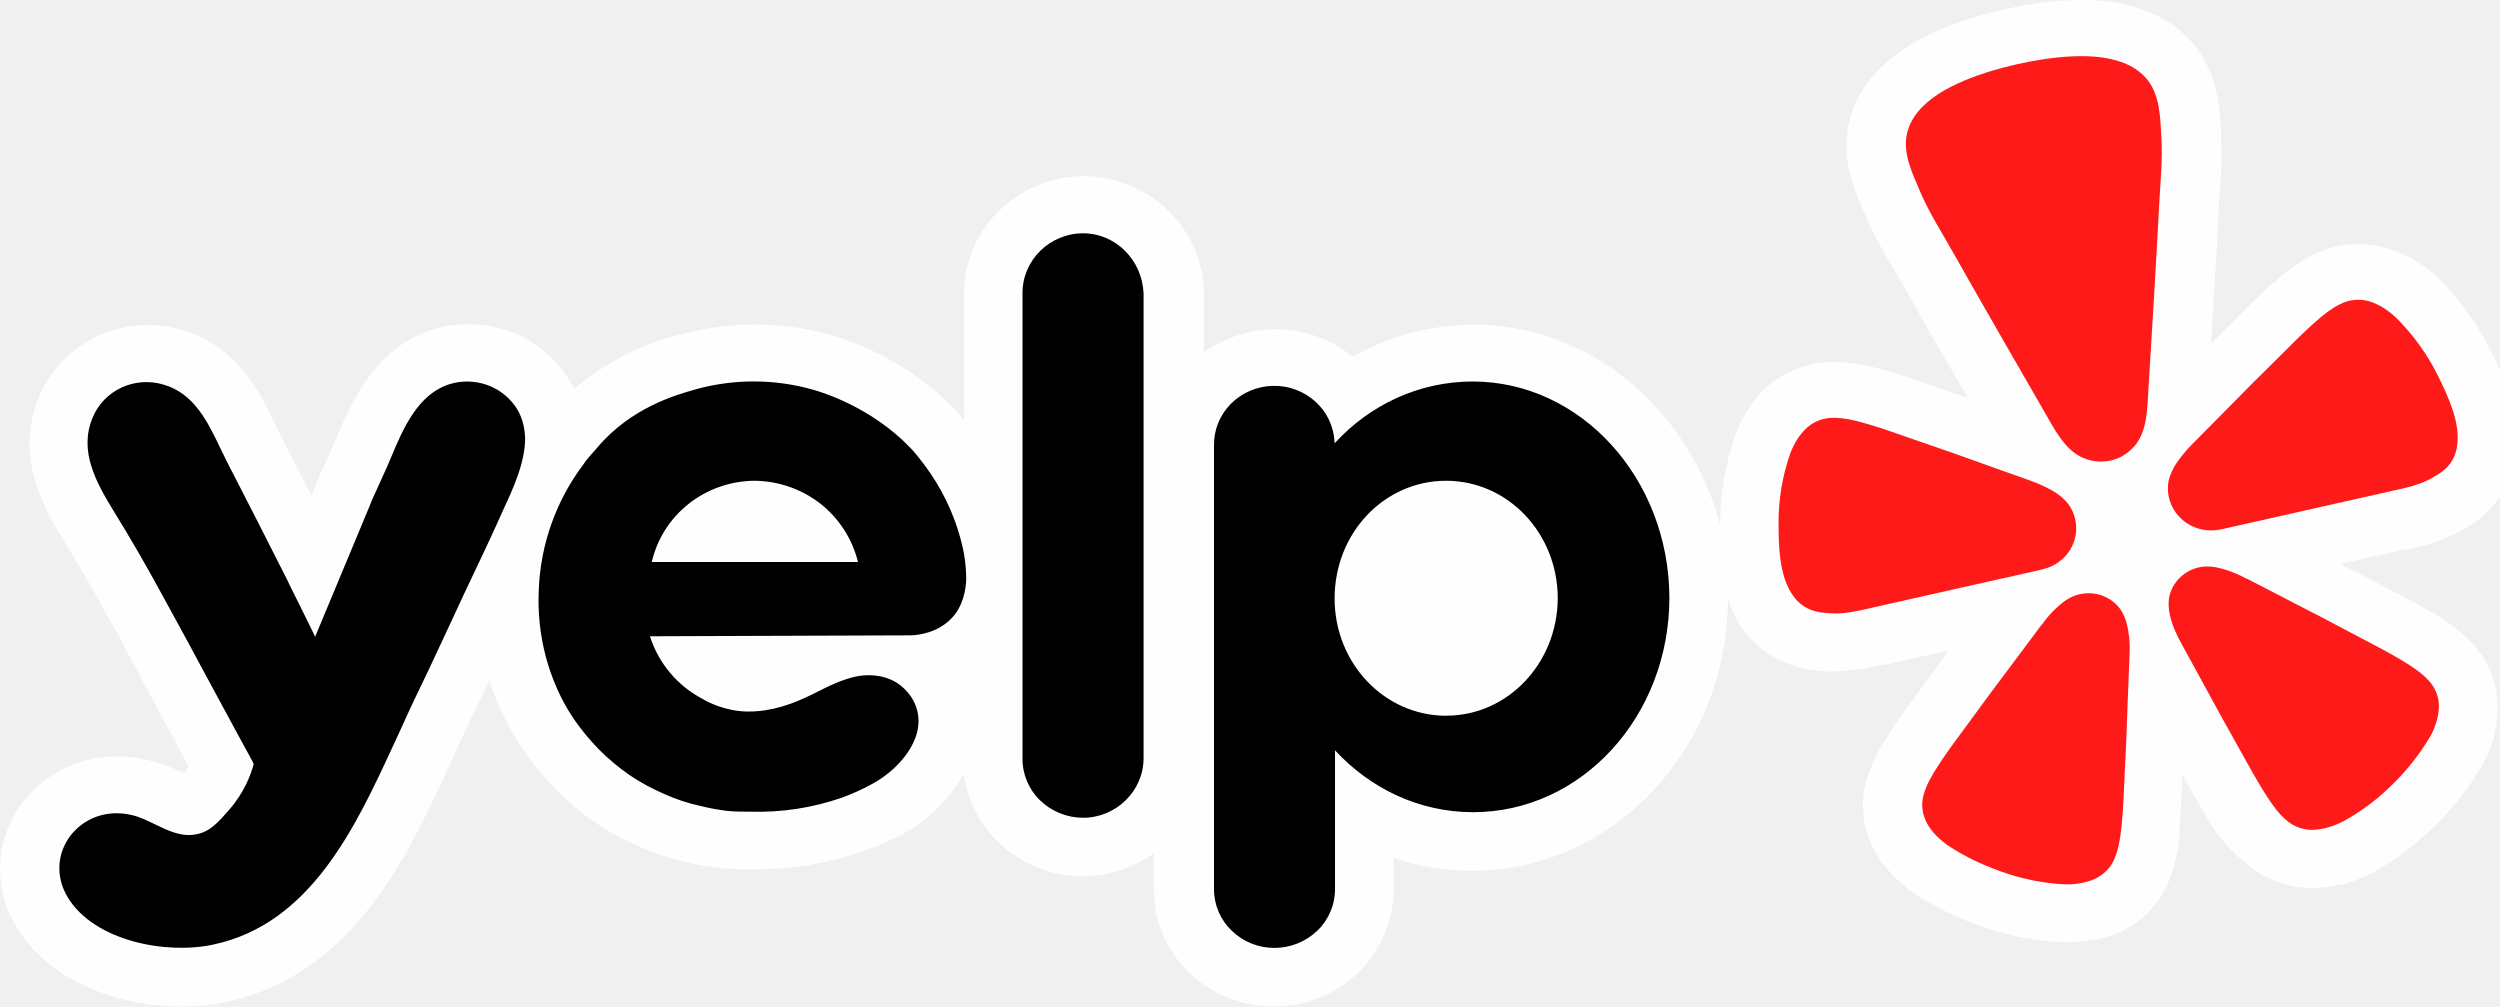
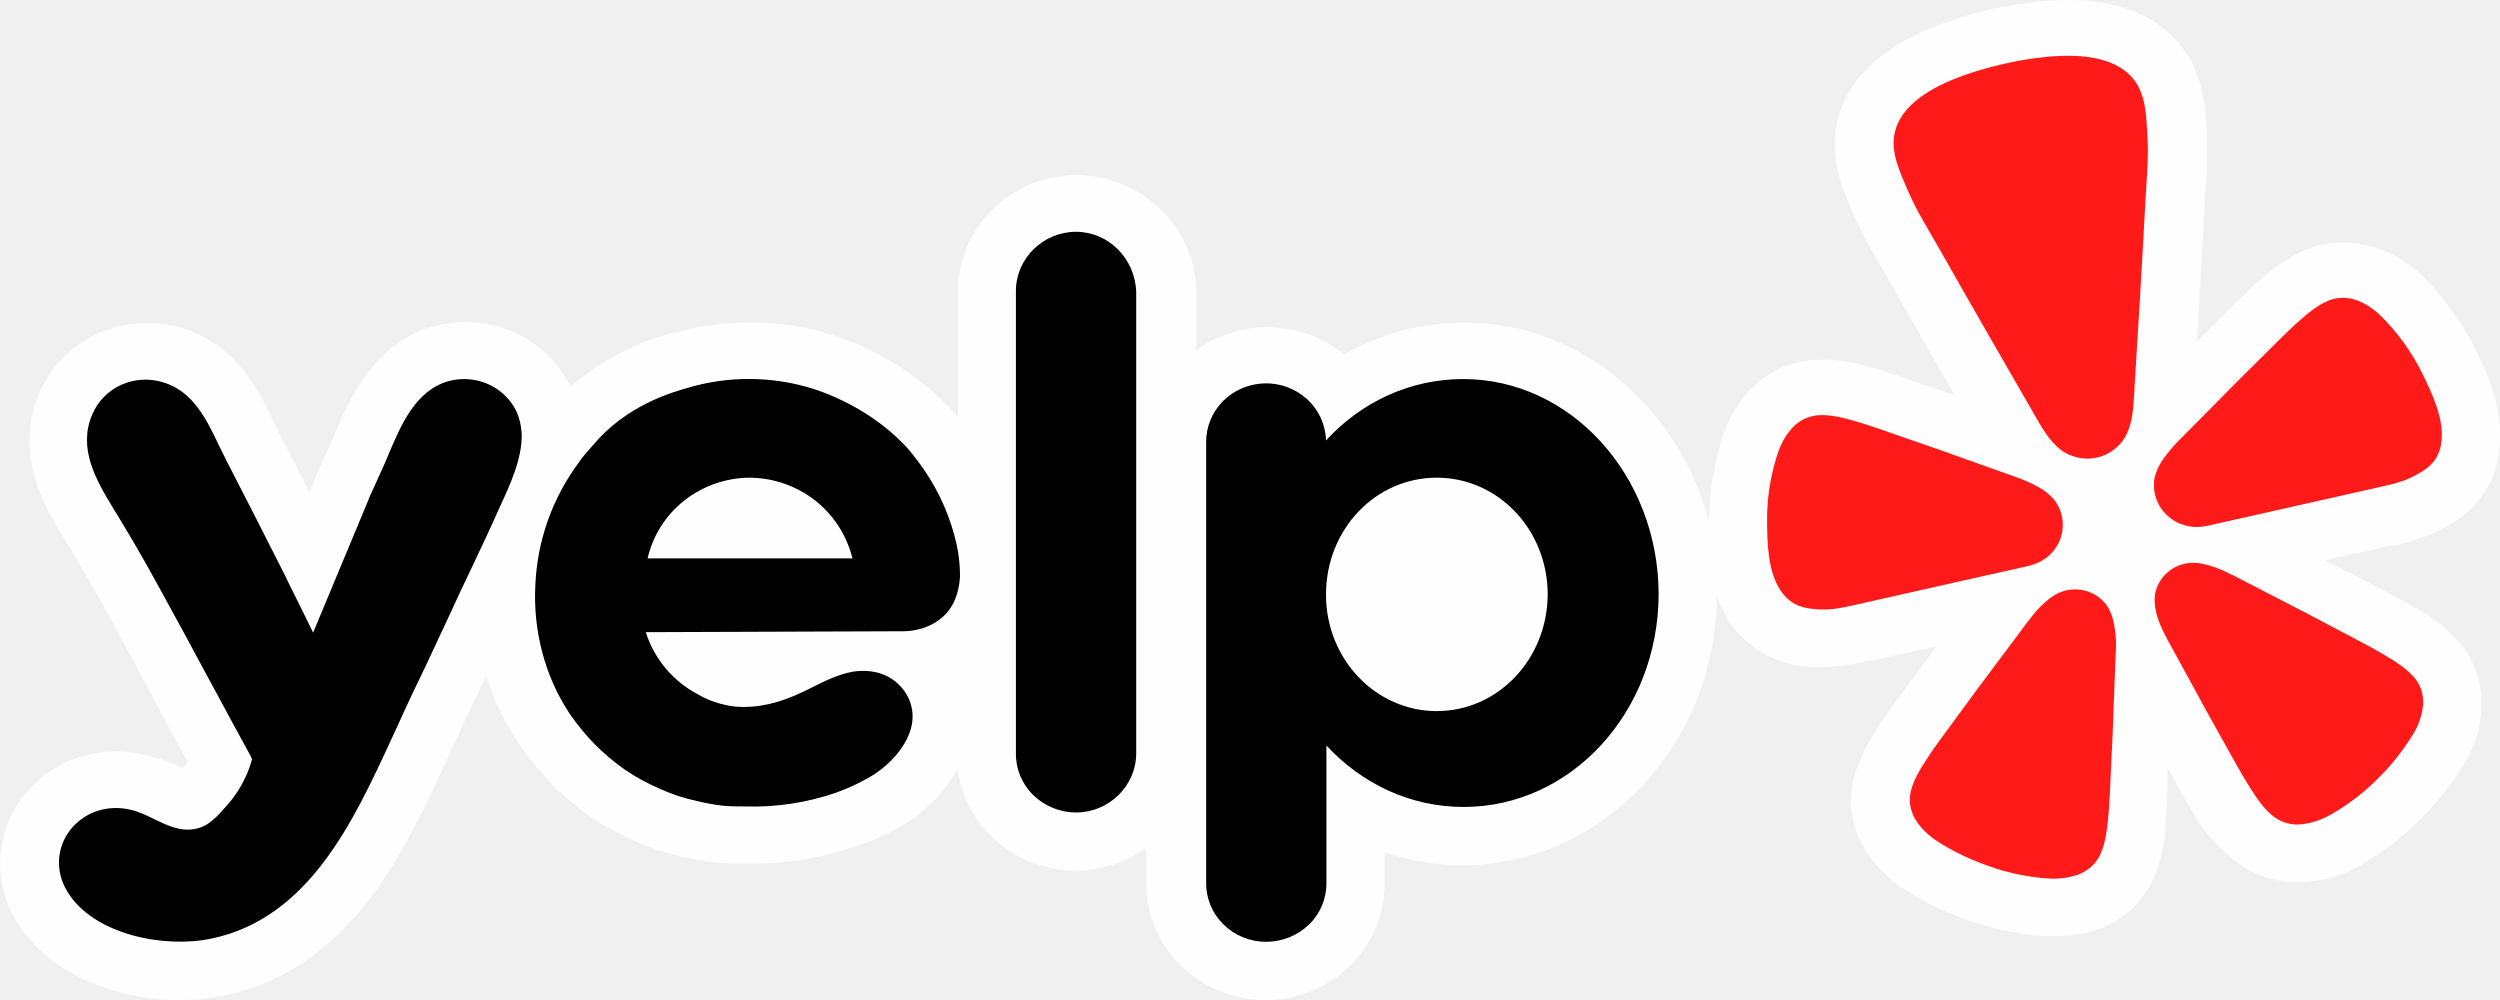
- <svg xmlns="http://www.w3.org/2000/svg" fill="none">
+ <svg xmlns="http://www.w3.org/2000/svg" fill="none" viewBox="0 0 60 24">
  <g clip-path="url(#a)">
    <path fill="#fff" fill-opacity=".96" d="M59.414 8.4a6.6 6.6 0 0 0-1.286-1.785q-.159-.15-.34-.275a3 3 0 0 0-.282-.19h-.02l-.026-.015a4 4 0 0 0-.326-.15h-.028a2.5 2.5 0 0 0-.877-.164h-.125a2.4 2.4 0 0 0-.945.254c-.347.18-.666.407-.945.675h-.018l-.017.017a.2.2 0 0 1-.037.033l-.054.05c-.192.176-.385.366-.608.59l-.158.16q-.301.294-.598.592c.062-1.042.128-2.109.181-3.167 0-.135.014-.275.026-.408q.06-.695.028-1.392v-.113c-.028-.529-.073-1.326-.615-2.009C51.946.595 51.153 0 49.64 0a8 8 0 0 0-1.021.075q-.836.116-1.64.366C45.3.98 44.328 1.82 44.084 2.961c-.178.846.142 1.582.351 2.07l.045.104q.285.643.655 1.24l.204.356q.78 1.384 1.582 2.756l-.81-.275-.207-.071c-.3-.108-.565-.2-.812-.277l-.068-.019-.048-.013h-.045a4.1 4.1 0 0 0-1.156-.201h-.061a2.4 2.4 0 0 0-.904.176c-.316.13-.6.324-.833.57a4 4 0 0 0-.22.276l-.017.022-.017.025q-.215.32-.348.678v.017c-.24.69-.36 1.413-.354 2.14-.722-2.755-3.088-4.793-5.88-4.793a5.85 5.85 0 0 0-2.882.767 2.9 2.9 0 0 0-1.756-.655 2.9 2.9 0 0 0-1.794.553v-1.45a2.79 2.79 0 0 0-.858-1.94 2.94 2.94 0 0 0-2.001-.816 2.9 2.9 0 0 0-2.025.824 2.76 2.76 0 0 0-.835 1.977v3.012a3 3 0 0 0-.229-.262 6.8 6.8 0 0 0-3.004-1.778 6.66 6.66 0 0 0-3.525.003h-.03a6.2 6.2 0 0 0-2.509 1.3 2.74 2.74 0 0 0-1.034-1.132 2.85 2.85 0 0 0-1.497-.416q-.405 0-.792.113c-1.416.416-1.983 1.756-2.328 2.555q-.046.111-.09.21c-.085.198-.167.374-.232.515a6 6 0 0 0-.182.417c-.04.107-.073.18-.112.275a144 144 0 0 0-.717-1.397l-.142-.293C6.21 9.38 5.675 8.262 4.345 7.87a2.87 2.87 0 0 0-2.006.14A2.76 2.76 0 0 0 .948 9.422c-.643 1.48.155 2.786.583 3.486.306.497.699 1.155 1.067 1.839.158.275.218.392.566 1.05l.051.091.442.827c.105.19.22.407.356.662.145.275.31.572.49.903q-.044.064-.099.127l-.025.03-.04-.019a3.8 3.8 0 0 0-.891-.309 3 3 0 0 0-.666-.074c-.49 0-.971.125-1.396.364a2.76 2.76 0 0 0-1.022.994 2.63 2.63 0 0 0 .038 2.727C1.25 23.498 2.98 24 4.325 24q.537.002 1.061-.107c3.022-.64 4.33-3.474 5.284-5.543l.192-.417q.295-.659.614-1.306l.19-.406c.193.603.476 1.175.84 1.698q.339.49.754.919.423.42.914.763c.33.224.683.416 1.05.576q.565.256 1.172.386.372.09.754.135.348.036.699.03h.206c.839.001 1.671-.139 2.461-.413a6.3 6.3 0 0 0 1.05-.447 3.7 3.7 0 0 0 1.416-1.417c.087.673.422 1.291.943 1.741s1.191.7 1.887.704c.613 0 1.209-.193 1.7-.551v.871c0 .738.3 1.447.837 1.969a2.9 2.9 0 0 0 2.022.815c.758 0 1.486-.293 2.022-.815s.837-1.23.837-1.969v-.76a5.8 5.8 0 0 0 1.877.308c3.358 0 6.09-2.911 6.096-6.489q.104.326.282.621c.18.276.416.513.694.697.4.26.867.404 1.348.416h.22a5 5 0 0 0 1.107-.154h.06l1.565-.345q-.37.495-.719.973l-.13.18c-.19.253-.351.476-.495.691l-.04.06-.029.042-.013.02v.019c-.225.318-.4.666-.522 1.034-.099.31-.13.638-.09.962.044.33.16.648.34.931v.014c.065.1.138.196.212.275l.017.017.014.02q.121.135.255.258.156.15.334.277a7.2 7.2 0 0 0 1.817.867 6.7 6.7 0 0 0 1.699.317h.165q.142.002.283-.014a3 3 0 0 0 .35-.046h.051q.179-.04.352-.1h.017c.317-.114.607-.293.849-.523.233-.231.415-.506.535-.807.137-.362.219-.74.244-1.125v-.05a.3.3 0 0 0 0-.05v-.063c.024-.276.036-.53.05-.827v-.424l.097.17.11.202c.153.275.283.507.419.727l.034.055.031.05v.017l.015.022c.217.327.482.62.786.873.244.223.533.393.85.5h.017a2.45 2.45 0 0 0 1.002.107h.026q.182-.02.362-.061h.05q.176-.045.343-.11.2-.074.388-.173a6.5 6.5 0 0 0 1.387-1.012 7 7 0 0 0 1.246-1.555q.196-.344.295-.725v-.047q.042-.171.062-.347v-.036a2.3 2.3 0 0 0-.113-.97 2.3 2.3 0 0 0-.522-.827 4.1 4.1 0 0 0-.93-.706h-.021l-.023-.013-.045-.025-.057-.036c-.226-.13-.478-.276-.744-.402L56.87 14a29 29 0 0 0-1.068-.552l1.551-.35h.06c.441-.08.866-.229 1.26-.438a2.5 2.5 0 0 0 1.022-.948c.16-.281.256-.592.283-.913.124-.994-.306-1.874-.563-2.4z" />
    <path fill="#FF1A1A" d="m47.718 13.8.934-.21q.032-.007.092-.025c.258-.067.48-.23.617-.452a.98.98 0 0 0 .12-.743l-.003-.016a1 1 0 0 0-.16-.338 1.3 1.3 0 0 0-.38-.318 3.6 3.6 0 0 0-.542-.244l-1.024-.365q-.861-.312-1.73-.608c-.376-.13-.695-.245-.972-.33a3 3 0 0 1-.157-.046c-.334-.1-.57-.14-.769-.142a.94.94 0 0 0-.725.302q-.07.078-.132.162-.12.18-.197.382a5 5 0 0 0-.28 1.699c.003.521.018 1.191.312 1.646a1 1 0 0 0 .28.295c.21.141.422.16.643.176.33.022.65-.056.968-.128l3.103-.698zM58.14 8.972a5.2 5.2 0 0 0-1.015-1.407 2.004 2.004 0 0 0-.348-.26 2 2 0 0 0-.192-.09.947.947 0 0 0-.788.039c-.177.086-.37.225-.627.457-.035.034-.08.073-.12.11-.21.193-.446.432-.726.71q-.648.637-1.282 1.285l-.758.765q-.209.21-.377.451a1.3 1.3 0 0 0-.2.45c-.02.123-.017.25.009.372l.004.016c.06.253.218.474.441.616.224.141.495.193.758.144a1 1 0 0 0 .093-.018l4.038-.909c.32-.071.642-.137.928-.299.192-.107.374-.215.5-.431a.95.95 0 0 0 .118-.386c.062-.536-.225-1.144-.456-1.615m-7.23 1.653c.293-.358.293-.89.319-1.328.089-1.457.18-2.914.255-4.372.028-.553.089-1.098.055-1.654-.028-.459-.031-.986-.329-1.363-.525-.665-1.646-.61-2.41-.507a9.335 9.335 0 0 0-1.39.313c-.734.234-1.766.663-1.94 1.487-.1.465.135.94.315 1.366.22.514.52.978.792 1.462.723 1.28 1.458 2.55 2.191 3.823.22.38.458.86.882 1.058q.042.017.086.032c.19.07.398.083.595.038l.035-.007a1.04 1.04 0 0 0 .478-.28 1 1 0 0 0 .067-.068m-.35 3.902a.93.93 0 0 0-.463-.335.96.96 0 0 0-.706.046 1.3 1.3 0 0 0-.183.111 2.4 2.4 0 0 0-.44.438c-.031.04-.062.093-.1.128l-.65.87a99 99 0 0 0-1.091 1.472c-.236.321-.438.592-.6.83-.03.046-.061.096-.09.137-.192.289-.301.5-.357.69a.9.9 0 0 0-.04.388 1 1 0 0 0 .139.384q.058.089.126.17.146.165.326.292c.449.304.94.523 1.456.692.43.138.876.222 1.328.247a1.8 1.8 0 0 0 .65-.093c.131-.048.251-.122.352-.219a.9.9 0 0 0 .214-.328c.075-.182.125-.413.158-.756.002-.05.01-.108.015-.161.026-.285.038-.621.056-1.014q.048-.908.076-1.812l.042-1.076a2.5 2.5 0 0 0-.069-.767 1.1 1.1 0 0 0-.149-.334m7.333 1.682c-.135-.145-.327-.29-.63-.467l-.143-.084c-.252-.148-.556-.303-.91-.49a97 97 0 0 0-1.643-.858l-.973-.503c-.05-.014-.102-.05-.15-.072a2.5 2.5 0 0 0-.59-.205 1.122 1.122 0 0 0-.354-.014.95.95 0 0 0-.516.253.9.9 0 0 0-.265.498q-.022.183.014.361c.047.253.163.502.283.72l.52.95q.432.801.881 1.596c.194.346.355.642.506.887l.086.139c.184.294.33.48.48.613a.94.94 0 0 0 .756.249q.108-.013.212-.037.217-.056.414-.158c.395-.216.759-.481 1.082-.79a5.6 5.6 0 0 0 1-1.242 1.5 1.5 0 0 0 .096-.205 2 2 0 0 0 .065-.198 2 2 0 0 0 .036-.207.895.895 0 0 0-.257-.737z" />
    <path fill="#000" fill-rule="evenodd" d="M24.382 6.983c0-.782.654-1.42 1.443-1.42.778 0 1.41.638 1.444 1.431V18.08c0 .781-.655 1.42-1.444 1.42a1.48 1.48 0 0 1-1.026-.417 1.374 1.374 0 0 1-.417-1.003zm-1.342 6.846c-.011.22-.067.628-.36.925-.316.32-.744.396-.993.396a887 887 0 0 1-3.094.011q-1.548.004-3.095.011a2.56 2.56 0 0 0 1.262 1.497c.124.077.553.298 1.082.298.565 0 1.06-.177 1.546-.419l.04-.02c.337-.17.685-.346 1.053-.41.36-.054.744.012 1.026.254.338.287.474.704.35 1.134-.147.484-.564.903-1.004 1.156a5 5 0 0 1-.79.363 6.1 6.1 0 0 1-2.175.33c-.18 0-.372 0-.564-.021a5 5 0 0 1-.597-.11 4.3 4.3 0 0 1-.903-.298 5 5 0 0 1-.823-.451q-.388-.272-.721-.606a5.5 5.5 0 0 1-.598-.726c-.608-.903-.89-2.015-.834-3.094a5.3 5.3 0 0 1 1.06-2.971c.07-.108.152-.2.23-.286l.097-.111c.807-.961 1.886-1.265 2.331-1.39l.025-.008c.903-.25 1.86-.25 2.762 0 .215.055 1.421.418 2.357 1.398.045.044.17.187.327.397.4.53.694 1.13.867 1.766l.001.006c.068.242.135.572.135.98m-6.618-1.816a2.47 2.47 0 0 0-.88 1.387h4.917a2.55 2.55 0 0 0-.891-1.387 2.6 2.6 0 0 0-1.579-.55 2.57 2.57 0 0 0-1.568.55zm18.694-2.917c-1.286 0-2.458.562-3.293 1.475v-.033a1.39 1.39 0 0 0-.457-.963 1.46 1.46 0 0 0-1.02-.375c-.376.01-.734.164-.996.429a1.38 1.38 0 0 0-.402.986v10.578a1.37 1.37 0 0 0 .421.997 1.45 1.45 0 0 0 1.023.412 1.48 1.48 0 0 0 1.022-.412 1.37 1.37 0 0 0 .42-.997v-3.302c.835.903 1.996 1.475 3.293 1.475 2.582 0 4.68-2.279 4.68-5.119-.012-2.84-2.109-5.151-4.691-5.151m-.631 7.97c-1.466 0-2.661-1.245-2.661-2.796 0-1.563 1.183-2.807 2.66-2.807 1.466 0 2.661 1.244 2.661 2.807-.011 1.551-1.195 2.795-2.66 2.795m-23.802-2.081-.473 1.013c-.215.44-.43.891-.632 1.343l-.196.424c-.902 1.951-1.97 4.268-4.302 4.76-1.128.242-2.83-.088-3.462-1.123-.631-1.045.304-2.245 1.51-1.97.191.041.378.132.567.224.315.153.634.307.979.239.327-.055.53-.287.789-.584.36-.407.518-.837.586-1.09l-.017-.038-.017-.039c-.293-.533-.55-1.01-.764-1.407q-.18-.338-.364-.673l-.49-.909c-.361-.665-.421-.774-.58-1.061q-.526-.967-1.105-1.905c-.417-.683-.846-1.441-.496-2.246.131-.311.378-.563.691-.706.313-.142.67-.165 1-.064.725.214 1.047.887 1.347 1.515q.081.172.164.334c.485.936.958 1.872 1.431 2.807q.065.141.183.374.106.208.235.474l.125.254q.074.15.123.252.331-.799.665-1.596.334-.796.665-1.596c.006-.03.059-.143.138-.315.067-.146.152-.332.246-.544l.095-.224c.292-.694.645-1.529 1.427-1.757.277-.078.573-.07.846.022.273.093.509.266.676.496.169.23.236.495.248.76.009.584-.28 1.21-.53 1.748q-.092.198-.169.376l-.03.064c-.069.151-.256.56-.579 1.234q-.173.361-.341.729z" clip-rule="evenodd" />
  </g>
  <defs>
    <clipPath id="a">
      <path fill="#fff" d="M0 0h60v24H0z" />
    </clipPath>
  </defs>
</svg>
